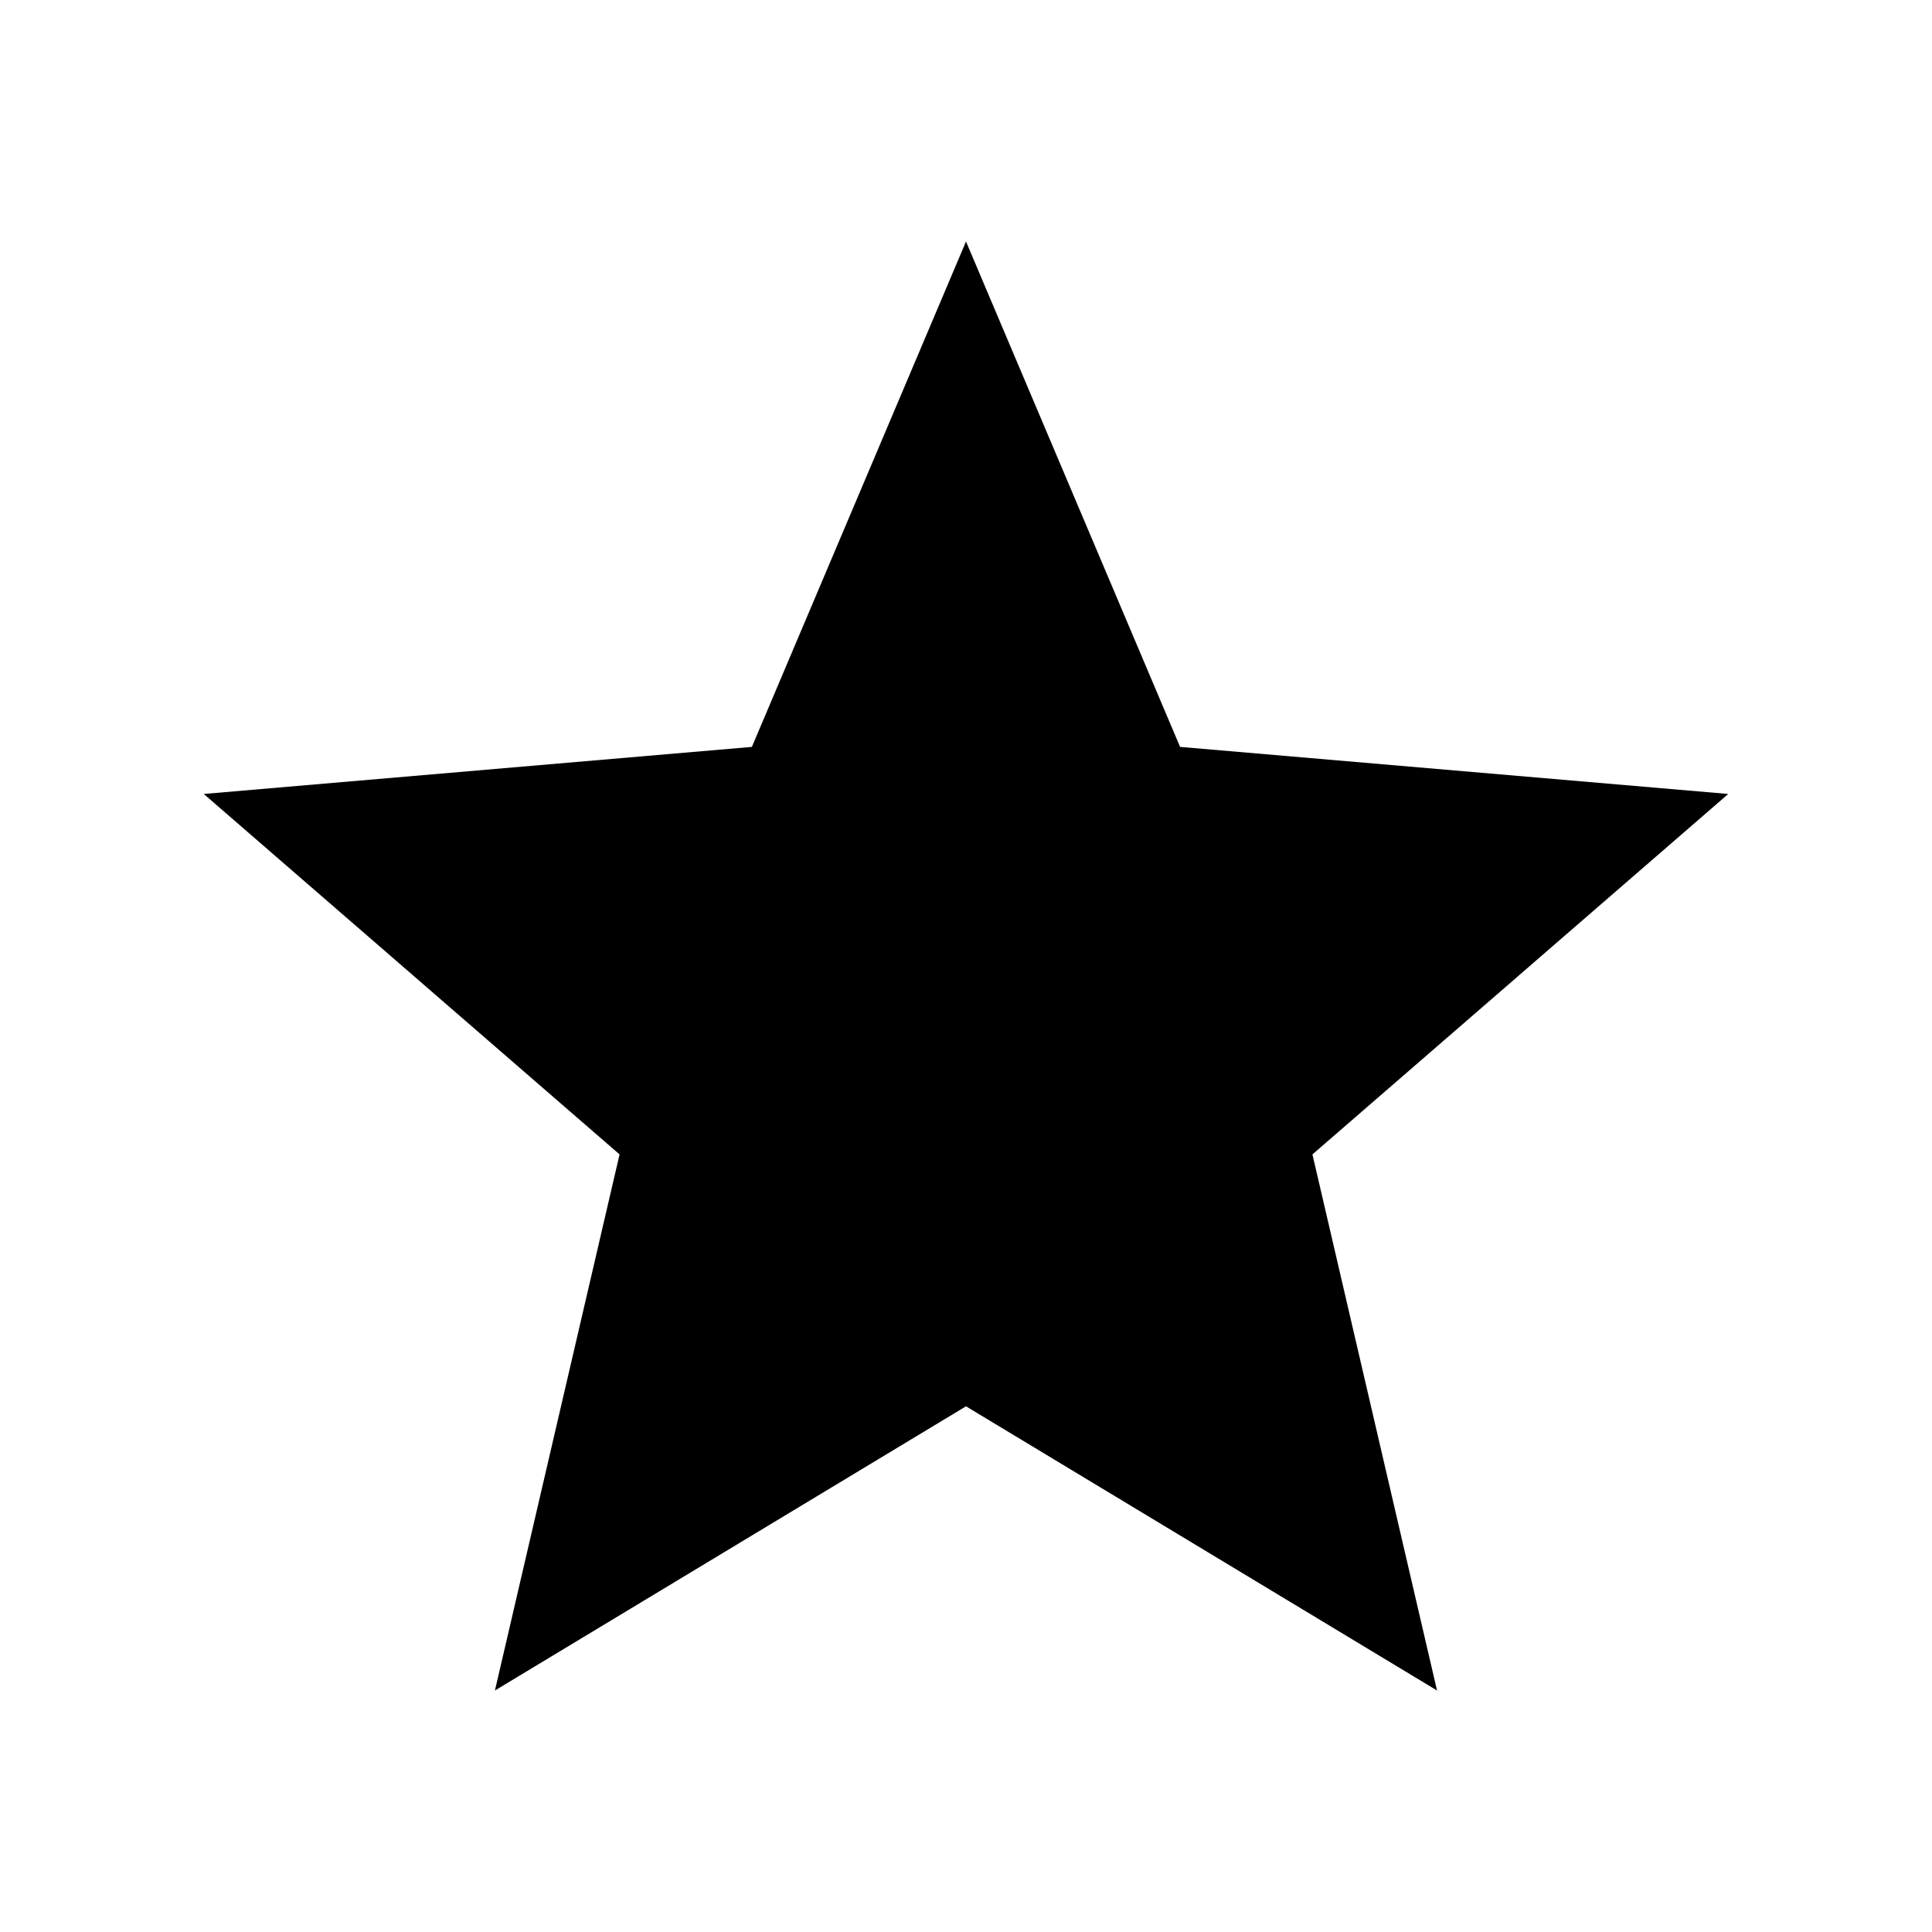
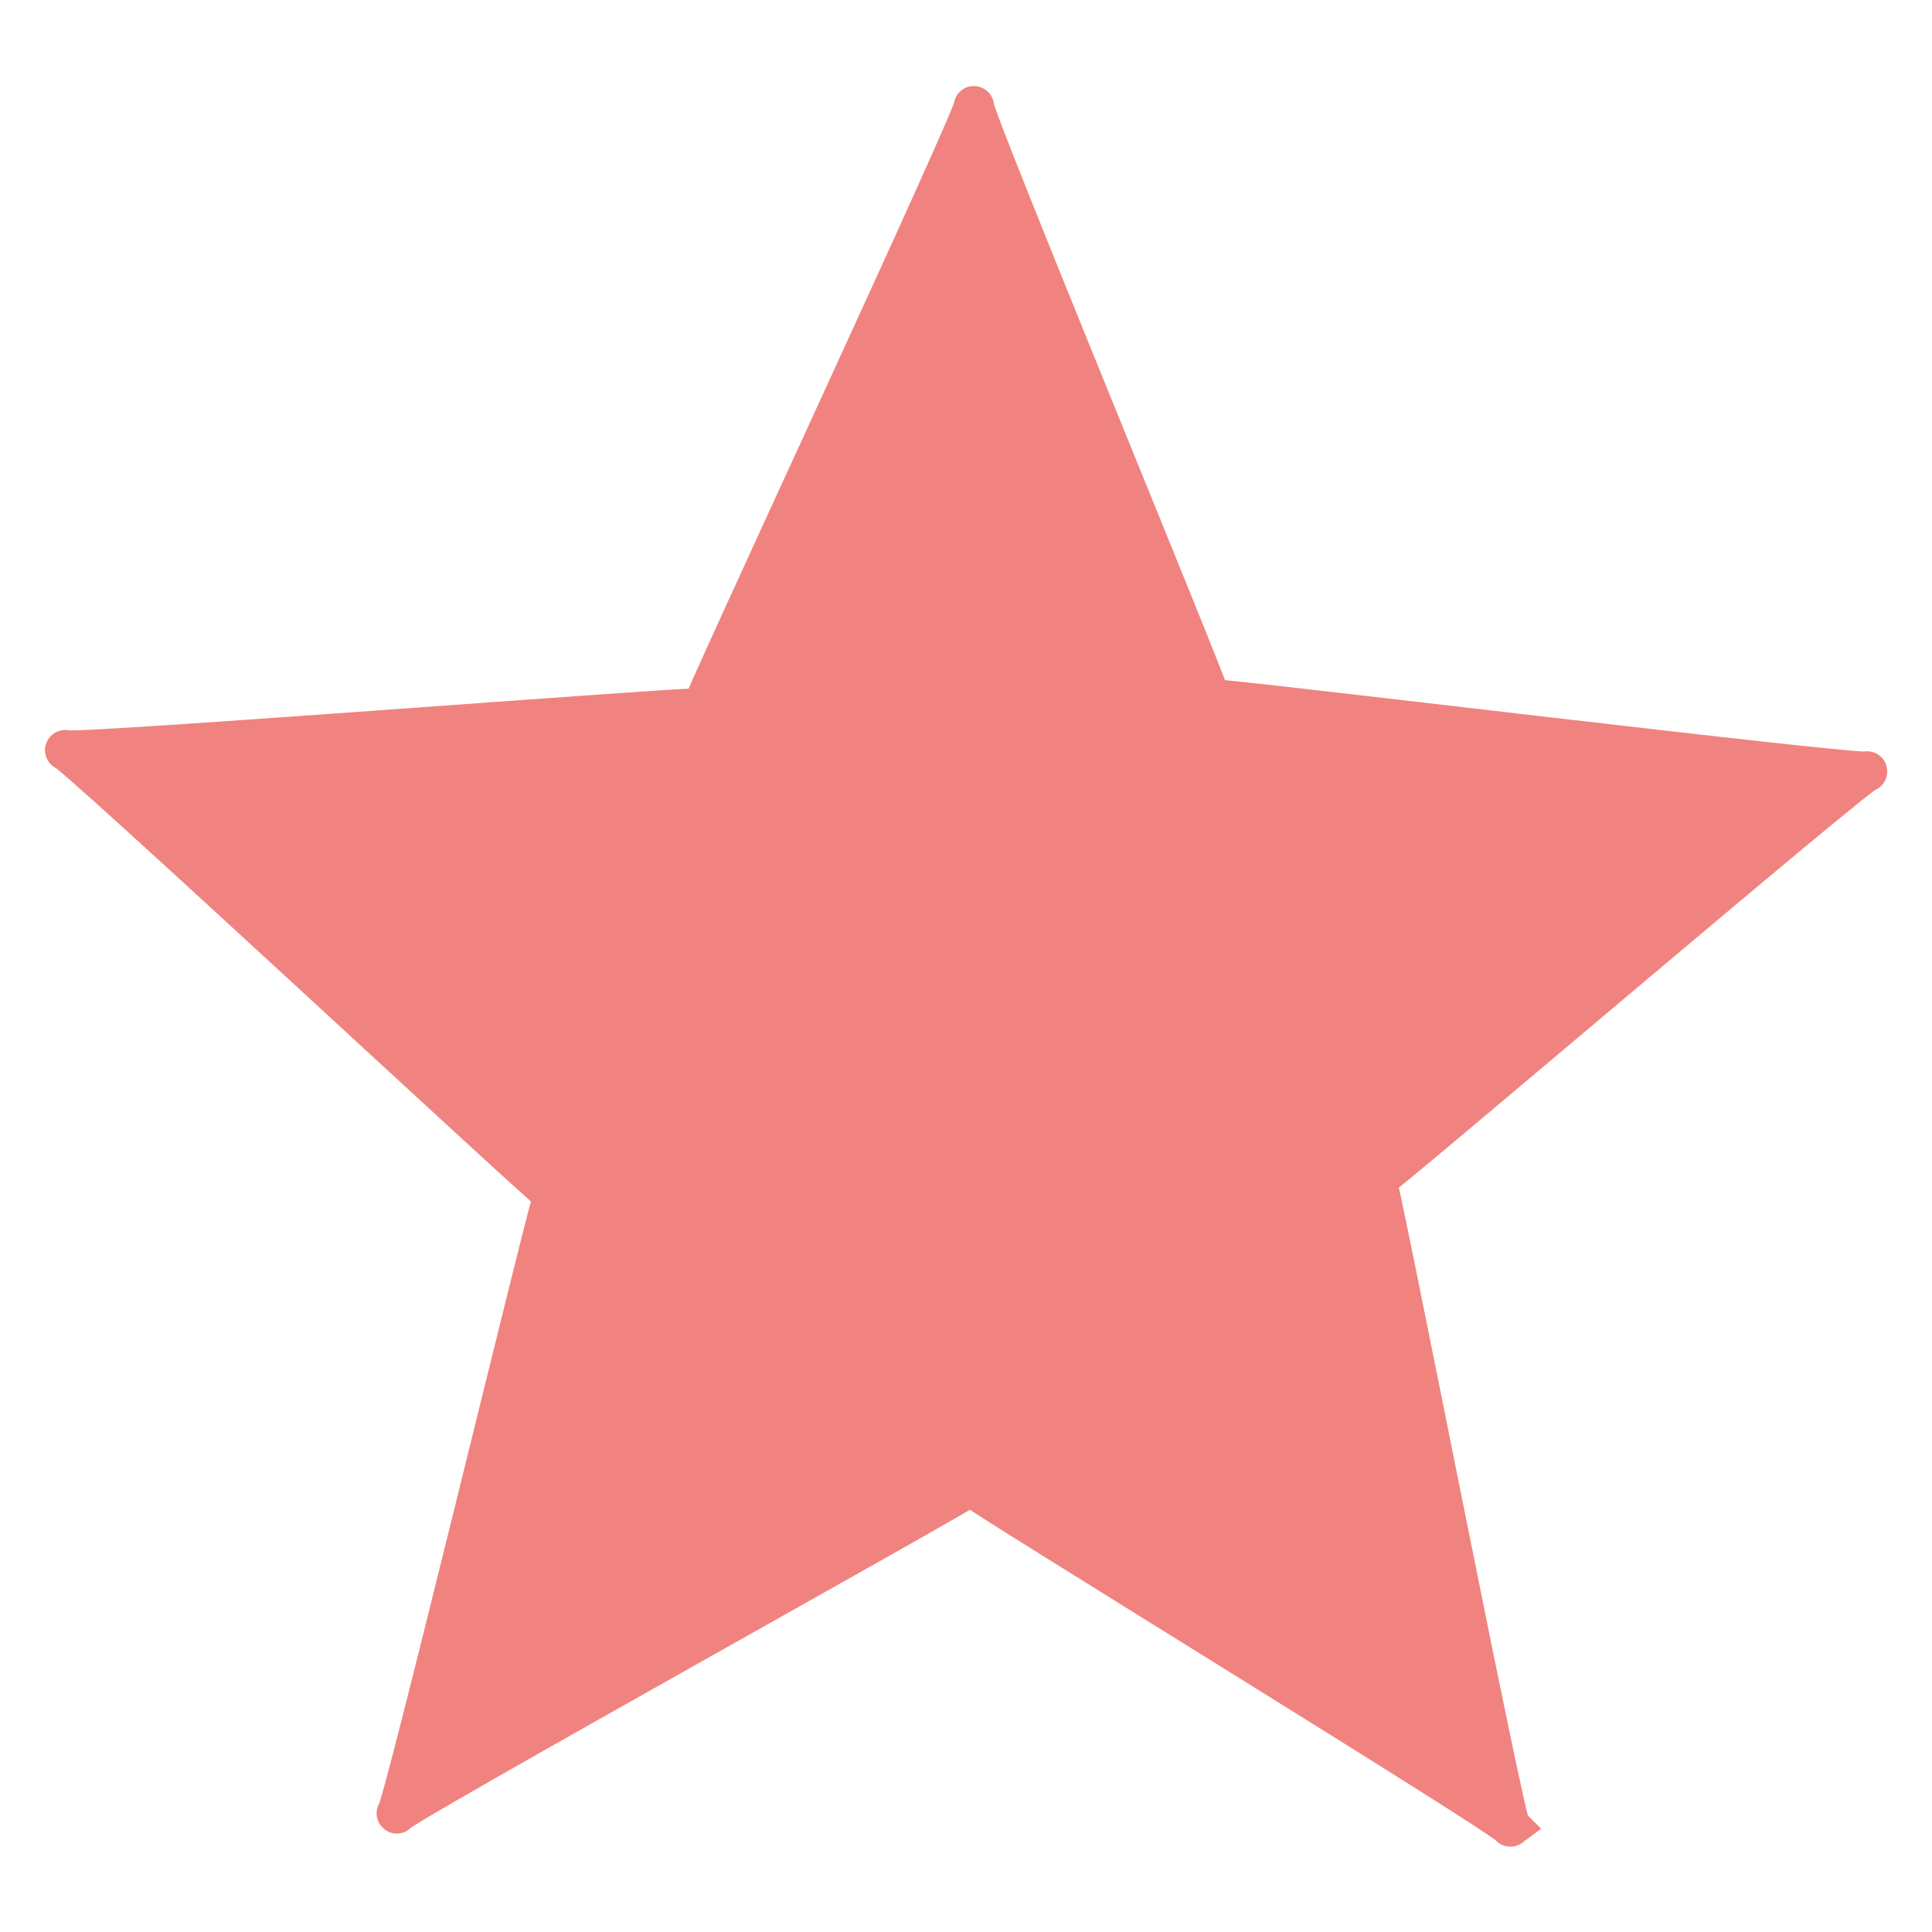
- <svg xmlns="http://www.w3.org/2000/svg" version="1.1" class="icon" id="Layer_1" x="0px" y="0px" width="20px" height="20px" viewBox="0 0 512 512" enable-background="new 0 0 512 512" xml:space="preserve">
-   <g>
-     <polygon points="256,372.686 380.83,448 347.809,305.934 458,210.409 312.733,197.934 256,64 199.257,197.934 54,210.409    164.192,305.934 131.161,448  " />
+ <svg xmlns="http://www.w3.org/2000/svg" width="48" height="48" viewBox="0 0 48 48" id="svg2" version="1.1">
+   <defs id="defs4" />
+   <g id="layer1" transform="translate(0,-1004.362)">
+     <path style="fill:#f0837f;fill-opacity:1;fill-rule:evenodd;stroke:#f0837f;stroke-width:1;stroke-linecap:butt;stroke-linejoin:miter;stroke-miterlimit:4;stroke-dasharray:none;stroke-opacity:1" id="path3344" d="m 37.527,1049.742 c 0.114,-0.086 -13.56,-8.469 -13.417,-8.467 0.148,0 -14.374,8.056 -14.253,8.141 0.117,0.082 3.864,-15.513 3.907,-15.377 0.044,0.141 -12.104,-11.181 -12.147,-11.04 -0.042,0.137 15.948,-1.119 15.832,-1.036 -0.12,0.085 6.894,-14.966 6.746,-14.964 -0.143,0 5.992,14.822 5.878,14.737 -0.118,-0.088 16.364,1.931 16.316,1.792 -0.047,-0.135 -12.245,10.279 -12.199,10.144 0.047,-0.14 3.22,16.16 3.338,16.071 z" />
  </g>
</svg>
